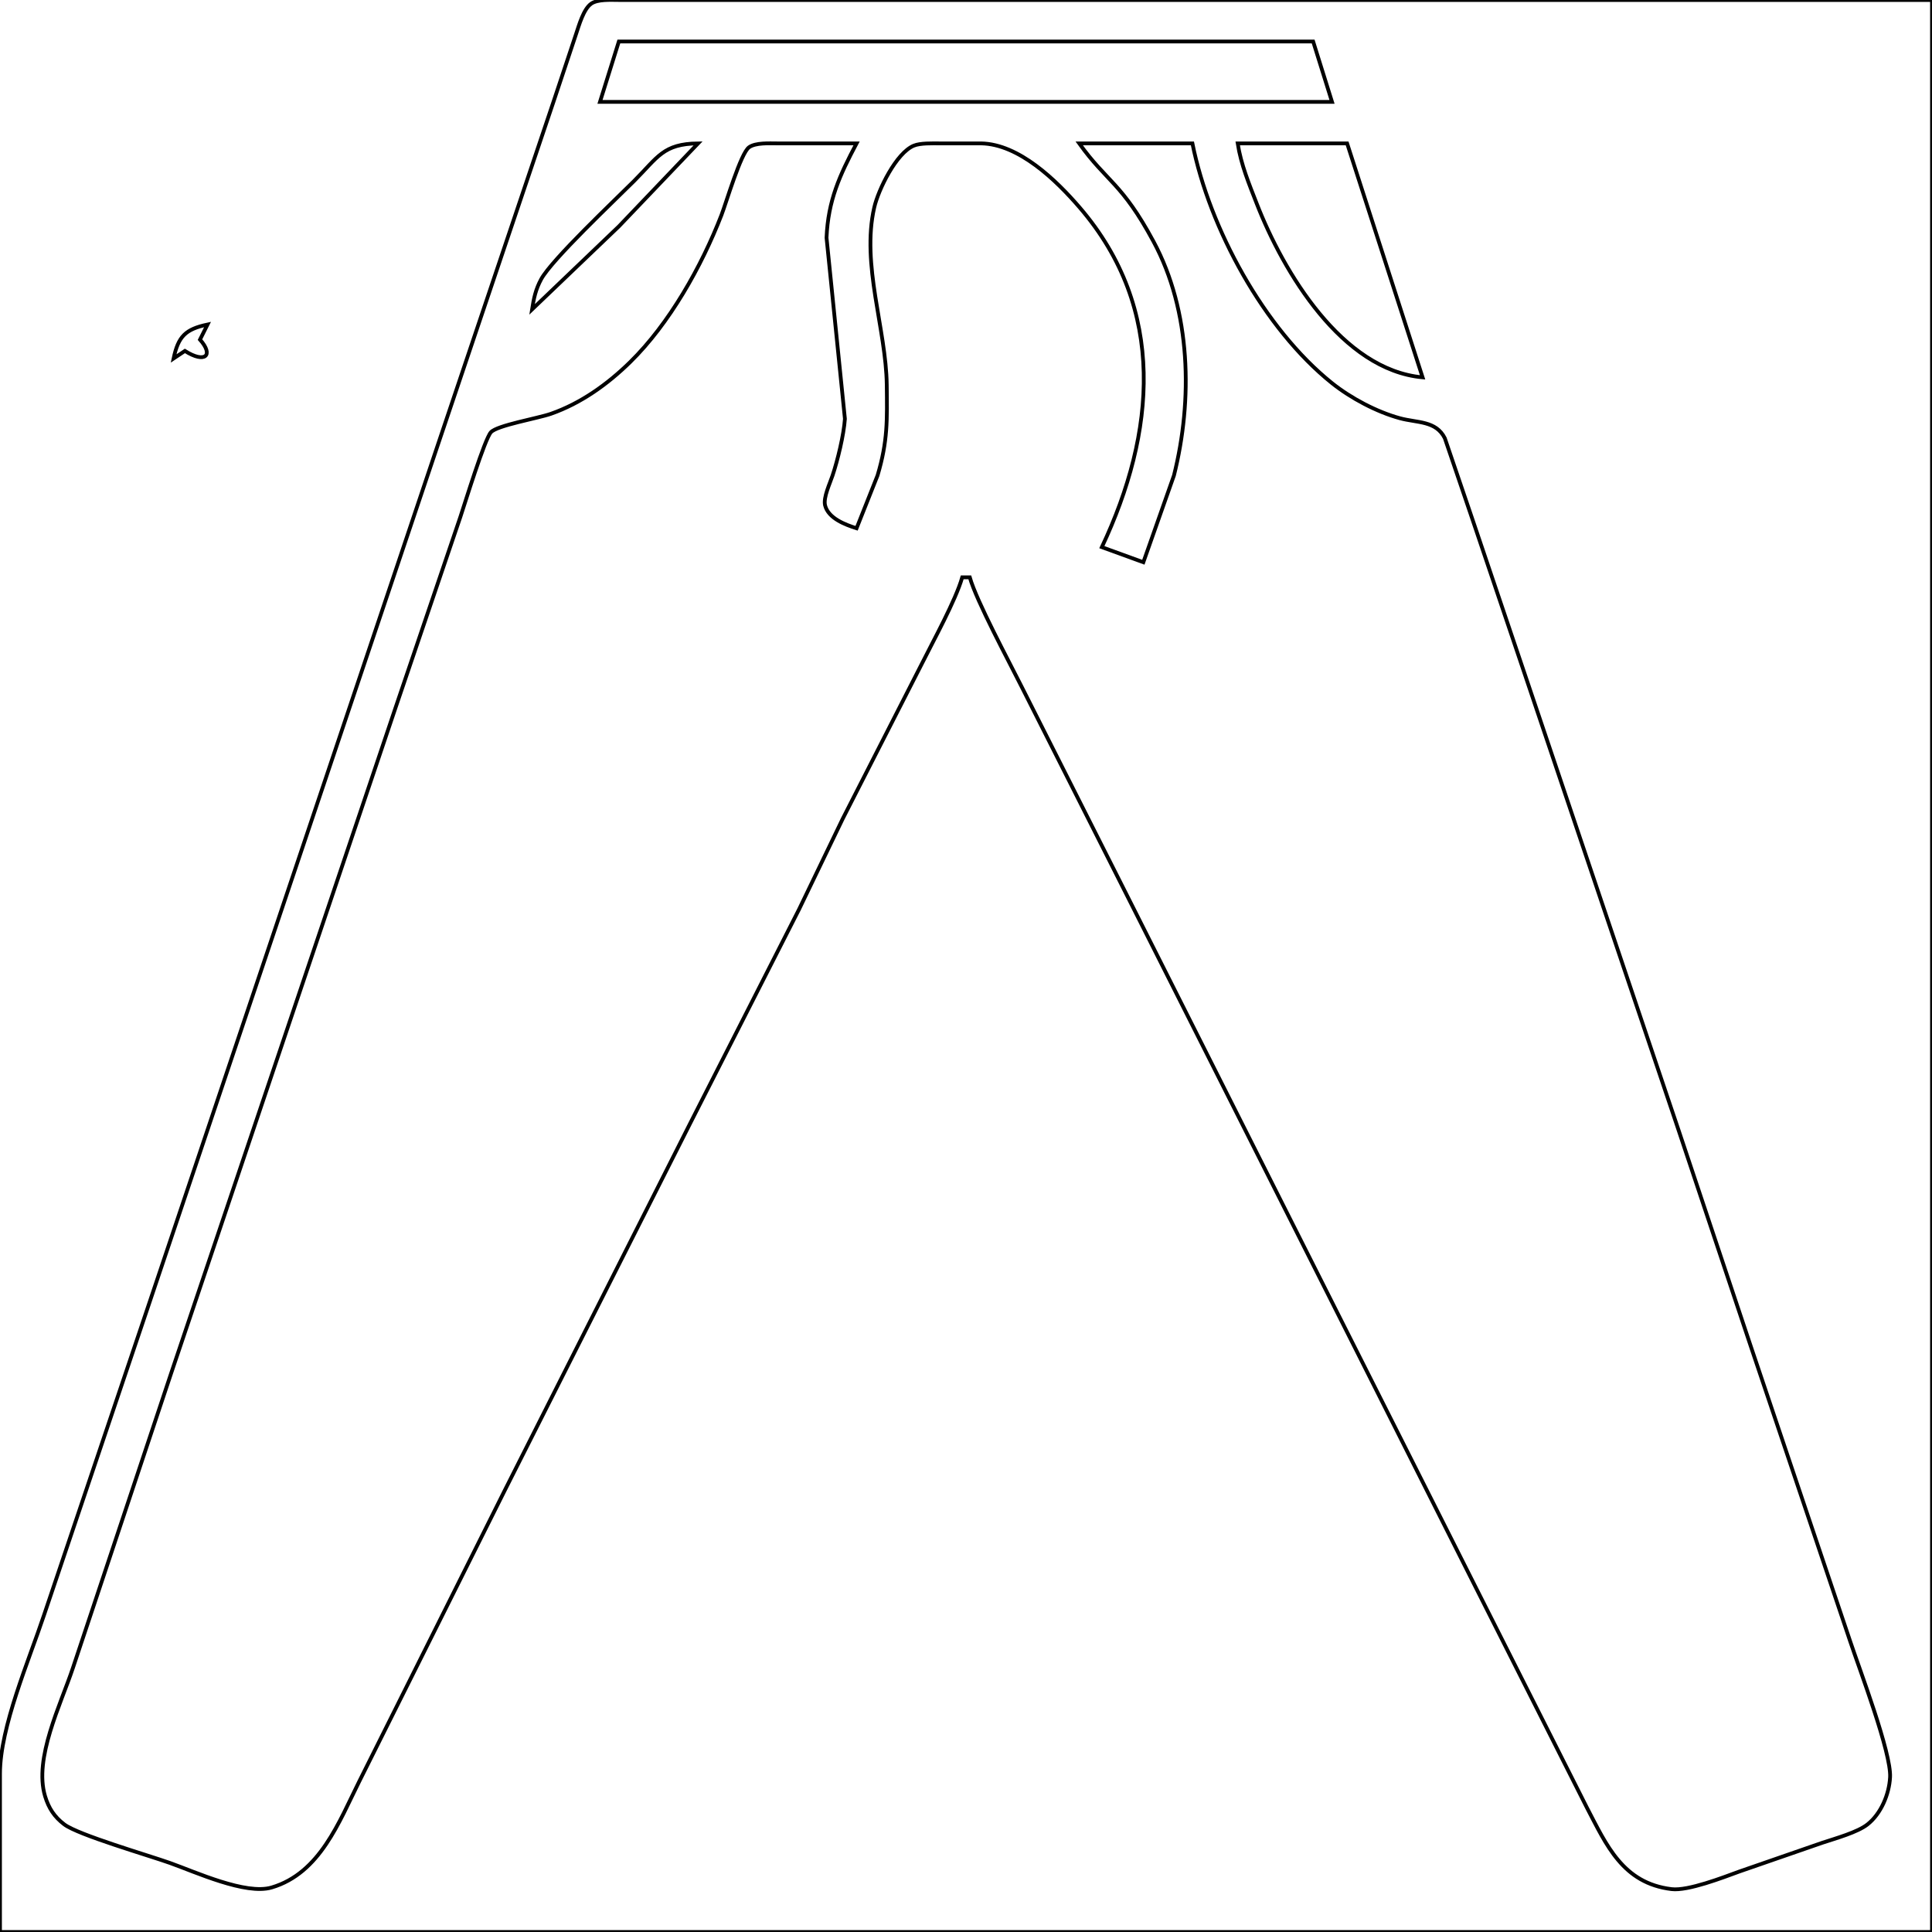
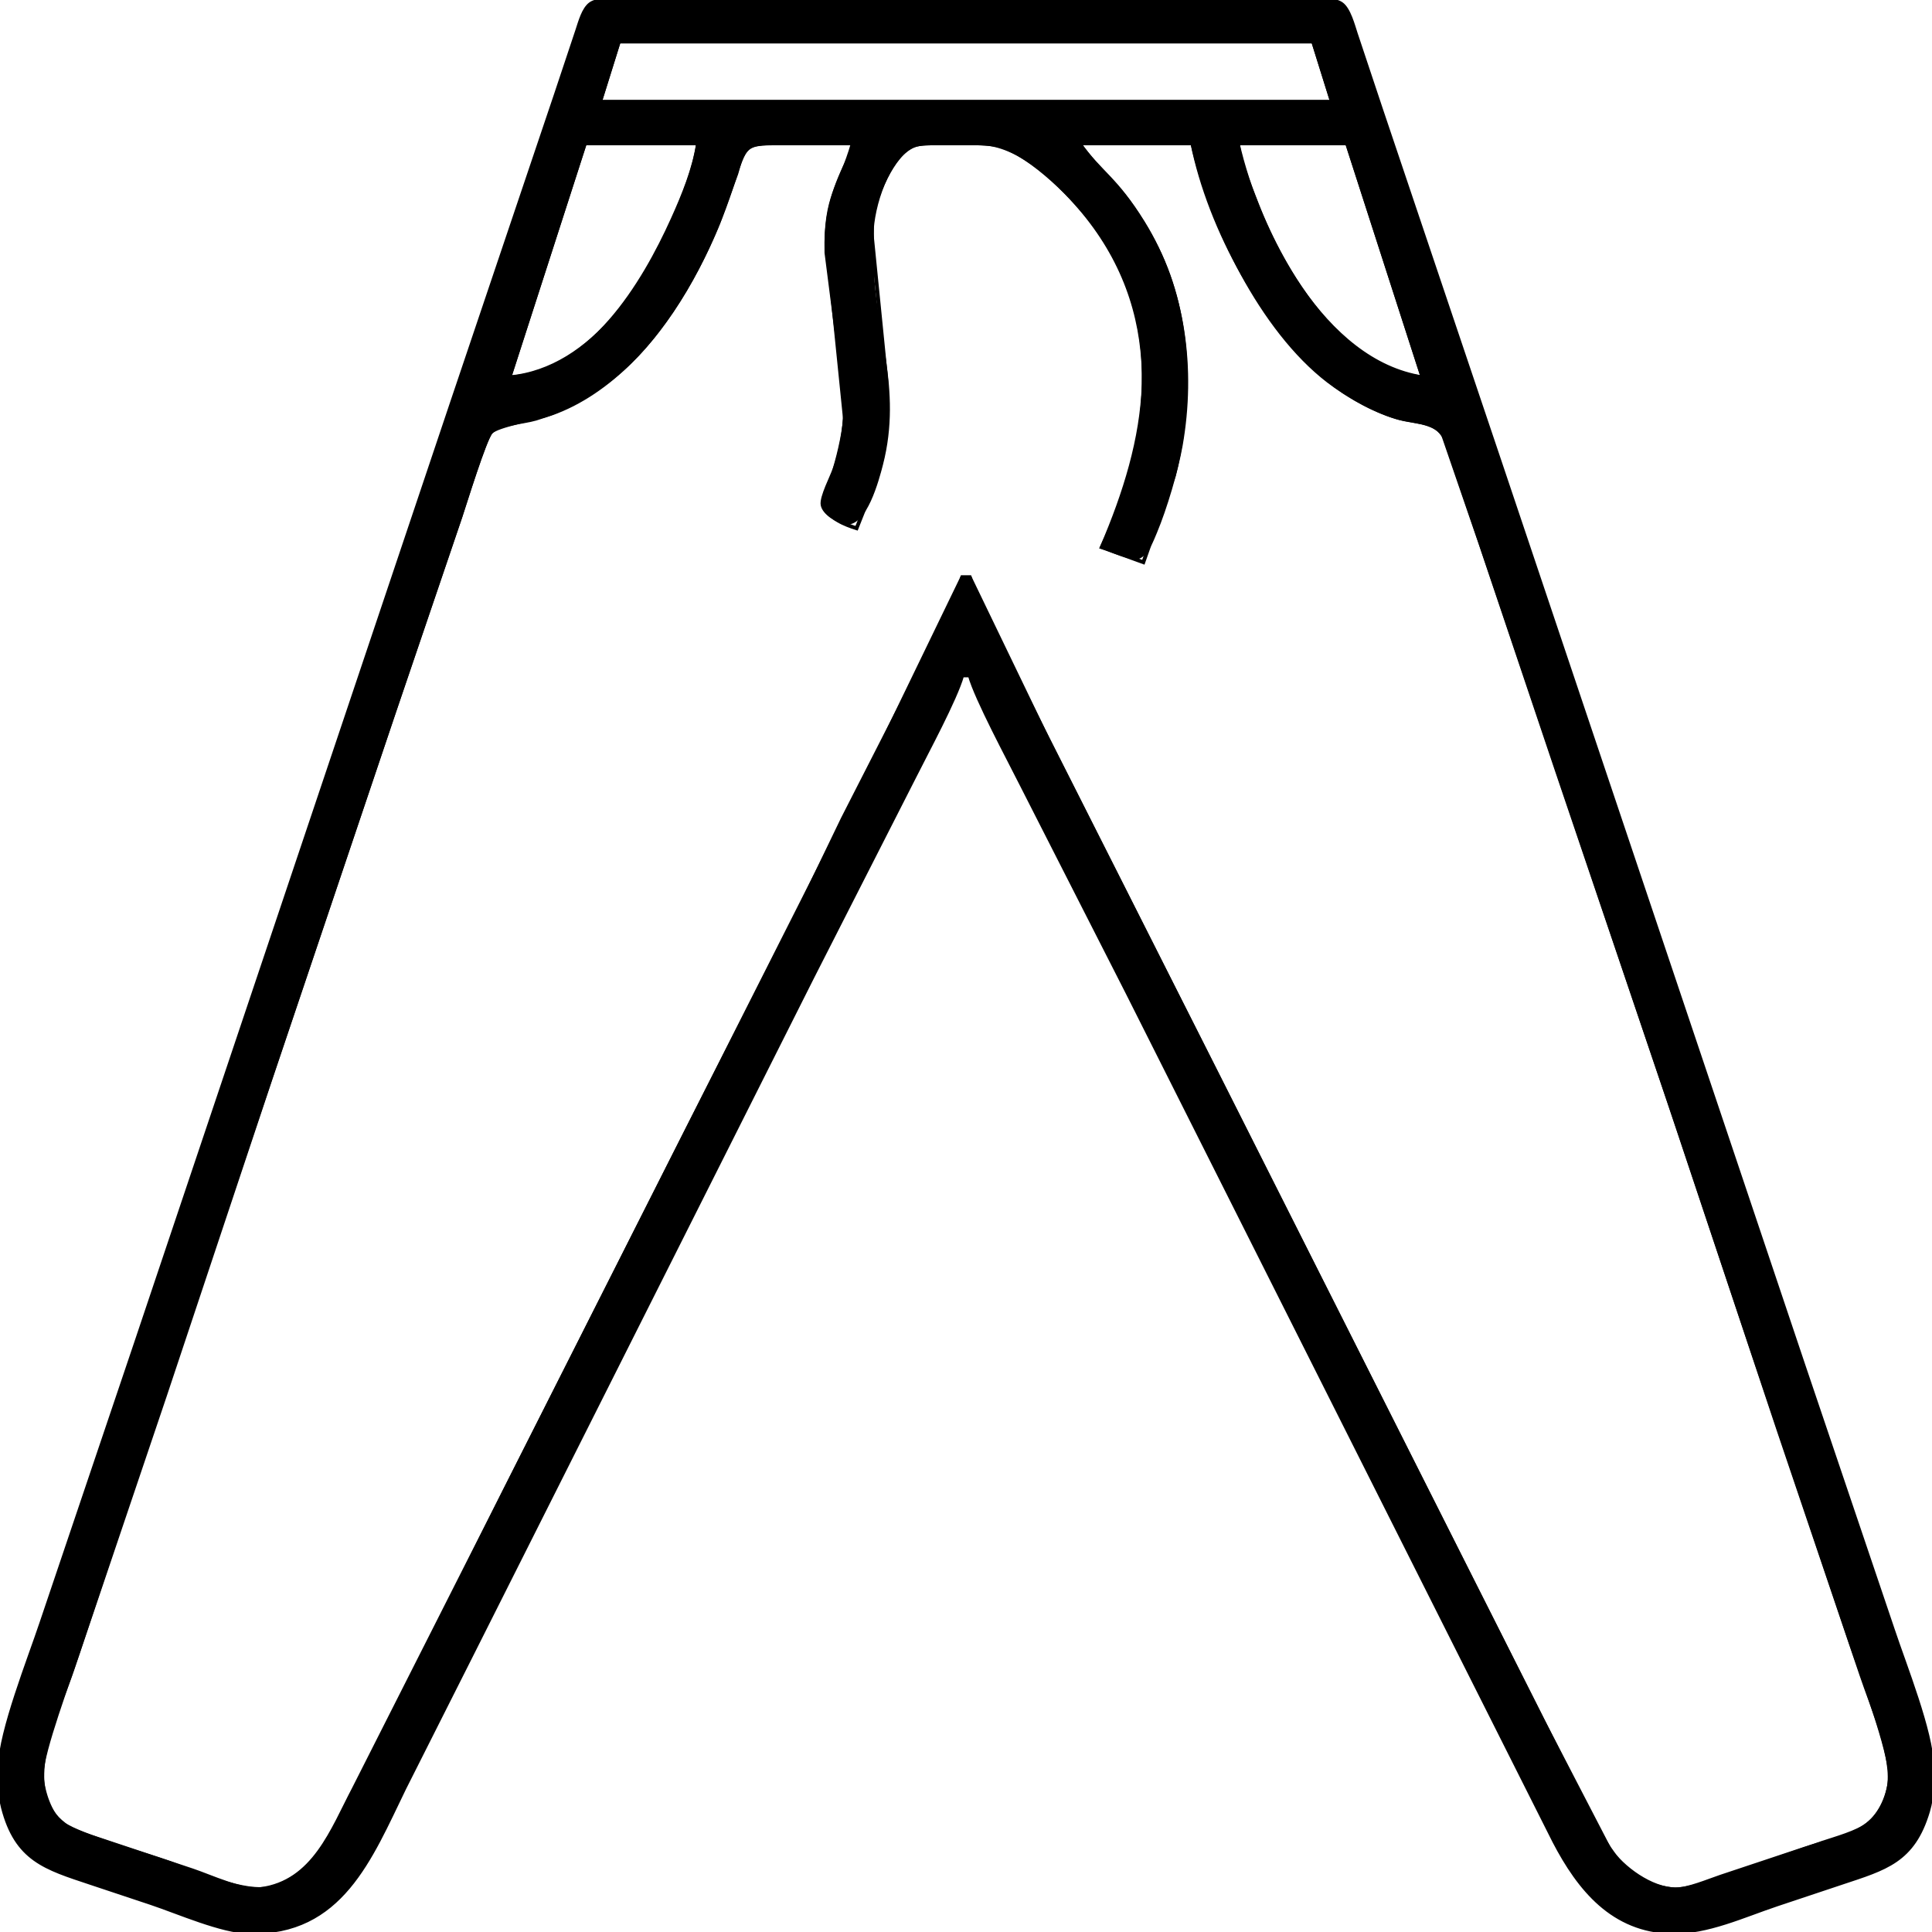
<svg xmlns="http://www.w3.org/2000/svg" width="7.111in" height="7.111in" viewBox="0 0 512 512">
-   <path id="Selection" fill="none" stroke="black" stroke-width="1" d="M 0.00,470.00            C 0.02,457.69 7.63,440.11 11.67,428.00              11.67,428.00 39.00,347.00 39.00,347.00              39.00,347.00 116.00,118.00 116.00,118.00              116.00,118.00 146.67,27.00 146.67,27.00              146.67,27.00 152.67,9.00 152.67,9.00              153.45,6.69 154.63,2.43 156.65,0.99              158.39,-0.25 161.90,0.00 164.00,0.00              164.00,0.00 512.00,0.00 512.00,0.00              512.00,0.00 512.00,512.00 512.00,512.00              512.00,512.00 0.00,512.00 0.00,512.00              0.00,512.00 0.00,470.00 0.00,470.00 Z            M 164.00,11.00            C 164.00,11.00 159.00,27.00 159.00,27.00              159.00,27.00 353.00,27.00 353.00,27.00              353.00,27.00 348.00,11.00 348.00,11.00              348.00,11.00 164.00,11.00 164.00,11.00 Z            M 168.00,48.00            C 162.80,53.20 146.23,68.81 143.41,74.00              141.95,76.70 141.47,79.02 141.00,82.00              141.00,82.00 164.00,60.00 164.00,60.00              164.00,60.00 185.00,38.00 185.00,38.00              175.71,38.12 174.36,41.64 168.00,48.00 Z            M 206.00,38.00            C 203.87,38.00 200.28,37.77 198.51,39.02              196.31,40.58 192.48,53.67 191.19,57.00              185.92,70.59 177.42,85.74 166.99,95.96              160.99,101.84 153.96,106.87 146.00,109.66              142.51,110.88 131.71,112.71 130.08,114.56              128.41,116.46 123.22,133.35 122.00,137.00              122.00,137.00 104.67,188.00 104.67,188.00              104.67,188.00 45.33,364.00 45.33,364.00              45.33,364.00 19.33,442.00 19.33,442.00              16.08,451.76 8.93,465.96 11.94,476.00              12.89,479.16 14.39,481.48 17.04,483.49              20.71,486.27 39.32,491.67 45.00,493.69              51.86,496.13 65.14,502.24 72.00,500.20              84.82,496.40 89.84,482.82 95.25,472.00              95.25,472.00 133.75,395.00 133.75,395.00              133.75,395.00 182.75,298.00 182.75,298.00              182.75,298.00 211.75,241.00 211.75,241.00              211.75,241.00 223.32,217.00 223.32,217.00              223.32,217.00 244.25,176.00 244.25,176.00              247.32,169.85 253.26,159.10 255.00,153.00              255.00,153.00 257.00,153.00 257.00,153.00              258.82,159.38 267.32,175.14 270.75,182.00              270.75,182.00 300.03,240.00 300.03,240.00              300.03,240.00 390.75,420.00 390.75,420.00              390.75,420.00 420.52,479.00 420.52,479.00              425.71,488.92 430.03,499.08 443.00,500.64              447.36,501.16 456.62,497.55 461.00,495.95              461.00,495.95 483.00,488.33 483.00,488.33              486.37,487.21 492.25,485.59 494.90,483.49              498.50,480.65 500.64,475.52 500.89,471.00              501.25,464.59 492.81,442.43 490.33,435.00              490.33,435.00 464.05,357.00 464.05,357.00              464.05,357.00 444.67,299.00 444.67,299.00              444.67,299.00 403.86,178.00 403.86,178.00              403.86,178.00 390.00,137.00 390.00,137.00              390.00,137.00 382.89,116.12 382.89,116.12              380.55,111.45 375.59,112.09 371.00,110.84              364.83,109.16 357.98,105.52 353.00,101.54              334.98,87.12 320.55,60.57 316.00,38.00              316.00,38.00 286.00,38.00 286.00,38.00              293.34,48.26 297.30,48.41 305.69,64.00              315.65,82.49 316.13,105.99 311.11,126.00              311.11,126.00 303.00,149.00 303.00,149.00              303.00,149.00 292.00,145.00 292.00,145.00              306.25,114.76 309.28,81.91 286.13,55.00              279.92,47.78 270.03,38.17 260.00,38.00              260.00,38.00 249.00,38.00 249.00,38.00              247.07,38.00 243.92,37.88 242.17,38.60              237.53,40.51 232.77,50.24 231.68,55.00              228.21,70.11 234.82,87.17 235.00,102.00              235.10,111.29 235.29,116.87 232.56,126.00              232.56,126.00 227.00,140.00 227.00,140.00              224.01,139.05 219.50,137.37 218.65,133.91              218.15,131.84 219.95,128.08 220.64,126.00              222.00,121.93 223.62,115.24 223.91,111.00              223.91,111.00 219.04,63.00 219.04,63.00              219.46,53.11 222.50,46.51 227.00,38.00              227.00,38.00 206.00,38.00 206.00,38.00 Z            M 328.00,38.00            C 328.86,43.57 331.02,48.77 333.06,54.00              340.12,72.10 355.62,98.06 377.00,100.00              377.00,100.00 357.00,38.00 357.00,38.00              357.00,38.00 328.00,38.00 328.00,38.00 Z            M 55.00,86.00            C 55.00,86.00 53.00,90.00 53.00,90.00              56.71,94.17 54.38,96.41 49.00,93.00              49.00,93.00 46.00,95.00 46.00,95.00              47.25,89.14 49.14,87.25 55.00,86.00 Z" />
+   <path id="PantsStroke" fill="#000000" stroke="black" stroke-width="1" d="M 242.25,206.00            C 242.25,206.00 215.27,259.00 215.27,259.00              215.27,259.00 125.25,438.00 125.25,438.00              125.25,438.00 107.11,474.00 107.11,474.00              98.11,492.49 90.38,512.58 66.00,511.99              58.66,511.81 47.32,506.78 40.00,504.33              40.00,504.33 24.00,499.00 24.00,499.00              12.02,495.01 4.33,492.85 0.76,479.00              -0.16,475.41 -0.04,471.68 0.00,468.00              0.11,458.93 7.83,439.52 11.00,430.00              11.00,430.00 36.00,356.00 36.00,356.00              36.00,356.00 119.67,107.00 119.67,107.00              119.67,107.00 147.33,25.00 147.33,25.00              147.33,25.00 153.00,8.00 153.00,8.00              153.71,5.87 154.62,2.35 156.51,1.02              158.29,-0.23 161.86,0.00 164.00,0.00              164.00,0.00 348.00,0.00 348.00,0.00              350.14,0.00 353.71,-0.23 355.49,1.02              357.49,2.42 358.57,6.71 359.33,9.00              359.33,9.00 366.00,29.00 366.00,29.00              366.00,29.00 397.67,123.00 397.67,123.00              397.67,123.00 478.00,362.00 478.00,362.00              478.00,362.00 501.67,432.00 501.67,432.00              504.75,441.26 511.89,459.06 512.00,468.00              512.05,472.30 512.20,475.82 510.96,480.00              507.03,493.23 499.65,495.12 488.00,499.00              488.00,499.00 471.00,504.67 471.00,504.67              462.09,507.64 452.43,512.21 443.00,511.99              427.42,511.61 418.51,500.68 411.90,488.00              411.90,488.00 386.25,437.00 386.25,437.00              386.25,437.00 298.75,263.00 298.75,263.00              298.75,263.00 270.75,208.00 270.75,208.00              267.32,201.14 258.82,185.38 257.00,179.00              257.00,179.00 255.00,179.00 255.00,179.00              253.20,185.31 245.57,199.36 242.25,206.00 Z            M 164.00,11.00            C 164.00,11.00 159.00,27.00 159.00,27.00              159.00,27.00 353.00,27.00 353.00,27.00              353.00,27.00 348.00,11.00 348.00,11.00              348.00,11.00 164.00,11.00 164.00,11.00 Z            M 155.00,38.00            C 155.00,38.00 135.00,100.00 135.00,100.00              156.32,98.95 170.50,75.31 178.30,58.00              181.15,51.69 183.94,44.87 185.00,38.00              185.00,38.00 155.00,38.00 155.00,38.00 Z            M 206.00,38.00            C 203.86,38.00 200.29,37.77 198.51,39.02              196.55,40.40 195.78,43.81 195.14,46.00              195.14,46.00 190.40,59.00 190.40,59.00              183.95,74.80 173.93,91.66 160.00,101.84              154.52,105.84 148.52,109.02 142.00,110.96              138.80,111.91 132.06,112.31 130.08,114.56              128.41,116.46 123.22,133.35 122.00,137.00              122.00,137.00 104.33,189.00 104.33,189.00              104.33,189.00 71.67,286.00 71.67,286.00              71.67,286.00 43.66,370.00 43.66,370.00              43.66,370.00 20.67,438.00 20.67,438.00              18.47,444.58 11.08,464.39 11.08,470.00              11.08,473.88 12.89,479.70 15.64,482.50              18.03,484.94 23.71,486.57 27.00,487.67              27.00,487.67 51.00,495.67 51.00,495.67              55.89,497.31 64.16,501.25 69.00,500.63              83.18,498.83 88.07,484.83 93.78,474.00              93.78,474.00 133.75,395.00 133.75,395.00              133.75,395.00 182.75,298.00 182.75,298.00              182.75,298.00 232.25,200.00 232.25,200.00              232.25,200.00 255.00,153.00 255.00,153.00              255.00,153.00 257.00,153.00 257.00,153.00              257.00,153.00 277.75,196.00 277.75,196.00              277.75,196.00 322.75,285.00 322.75,285.00              322.75,285.00 389.75,418.00 389.75,418.00              389.75,418.00 408.89,456.00 408.89,456.00              408.89,456.00 426.47,489.91 426.47,489.91              429.91,495.07 437.60,500.61 444.00,500.72              447.20,500.78 452.73,498.43 456.00,497.33              456.00,497.33 478.00,490.00 478.00,490.00              488.07,486.64 497.89,486.05 500.48,474.00              502.19,466.08 495.98,451.94 493.33,444.00              493.33,444.00 471.34,379.00 471.34,379.00              471.34,379.00 442.33,292.00 442.33,292.00              442.33,292.00 412.51,204.00 412.51,204.00              412.51,204.00 392.33,144.00 392.33,144.00              392.33,144.00 382.44,115.25 382.44,115.25              380.17,111.64 374.04,111.77 370.00,110.56              364.12,108.81 356.86,104.69 352.00,100.96              334.32,87.38 320.86,59.51 316.00,38.00              316.00,38.00 286.00,38.00 286.00,38.00              291.75,46.04 295.49,47.00 302.94,59.00              313.81,76.53 316.43,97.95 312.92,118.00              311.74,124.72 308.77,134.72 306.14,141.00              305.31,142.97 303.88,146.83 301.73,147.59              299.74,148.29 294.38,145.68 292.00,145.00              304.30,116.42 309.83,87.21 290.25,60.00              285.14,52.89 273.49,41.20 265.00,38.65              261.76,37.67 251.90,37.97 248.00,38.00              246.22,38.01 243.74,37.94 242.09,38.60              236.54,40.80 231.87,52.35 231.09,58.00              231.09,58.00 231.09,70.00 231.09,70.00              231.20,87.03 238.69,102.91 233.52,123.00              232.50,126.98 229.21,139.44 223.96,138.47              221.91,138.10 218.38,136.01 217.99,133.79              217.62,131.75 220.49,126.31 221.30,124.00              223.26,118.46 224.12,111.86 223.99,106.00              223.99,106.00 219.01,67.00 219.01,67.00              218.66,51.47 222.67,49.69 226.00,38.00              226.00,38.00 206.00,38.00 206.00,38.00 Z            M 328.00,38.00            C 333.39,61.62 350.70,95.94 377.00,100.00              377.00,100.00 357.00,38.00 357.00,38.00              357.00,38.00 328.00,38.00 328.00,38.00 Z            M 134.00,100.00            C 134.00,100.00 135.00,101.00 135.00,101.00              135.00,101.00 135.00,100.00 135.00,100.00              135.00,100.00 134.00,100.00 134.00,100.00 Z" />
+   <path id="InsidePants" fill="none" stroke="black" stroke-width="1" d="M 348.00,11.00            C 348.00,11.00 353.00,27.00 353.00,27.00              353.00,27.00 159.00,27.00 159.00,27.00              159.00,27.00 164.00,11.00 164.00,11.00              164.00,11.00 348.00,11.00 348.00,11.00 Z            M 185.00,38.00            C 184.13,44.12 182.06,49.29 179.80,55.00              172.27,73.98 157.36,97.98 135.00,100.00              135.00,100.00 155.00,38.00 155.00,38.00              155.00,38.00 185.00,38.00 185.00,38.00 Z            M 244.25,176.00            C 244.25,176.00 223.32,217.00 223.32,217.00              223.32,217.00 211.75,241.00 211.75,241.00              211.75,241.00 182.75,298.00 182.75,298.00              182.75,298.00 133.75,395.00 133.75,395.00              133.75,395.00 95.25,472.00 95.25,472.00              89.84,482.82 84.82,496.40 72.00,500.20              65.14,502.24 51.86,496.13 45.00,493.69              39.32,491.67 20.71,486.27 17.04,483.49              14.39,481.48 12.89,479.16 11.94,476.00              8.93,465.96 16.08,451.76 19.33,442.00              19.33,442.00 45.33,364.00 45.33,364.00              45.33,364.00 104.67,188.00 104.67,188.00              104.67,188.00 122.00,137.00 122.00,137.00              123.22,133.35 128.41,116.46 130.08,114.56              131.71,112.71 142.51,110.88 146.00,109.66              153.96,106.87 160.99,101.84 166.99,95.96              177.80,85.37 186.74,69.18 191.95,55.00              197.70,39.32 195.68,38.06 205.00,38.00              205.00,38.00 227.00,38.00 227.00,38.00              222.50,46.51 219.46,53.11 219.04,63.00              219.04,63.00 223.91,111.00 223.91,111.00              223.62,115.24 222.00,121.93 220.64,126.00              219.95,128.08 218.15,131.84 218.65,133.91              219.50,137.37 224.01,139.05 227.00,140.00              227.00,140.00 232.56,126.00 232.56,126.00              235.29,116.87 235.10,111.29 235.00,102.00              235.00,102.00 231.00,62.00 231.00,62.00              231.09,54.90 235.16,41.49 242.17,38.60              243.92,37.88 247.07,38.00 249.00,38.00              249.00,38.00 260.00,38.00 260.00,38.00              270.03,38.17 279.92,47.78 286.13,55.00              309.28,81.91 306.25,114.76 292.00,145.00              292.00,145.00 303.00,149.00 303.00,149.00              303.00,149.00 311.11,126.00 311.11,126.00              316.13,105.99 315.65,82.49 305.69,64.00              297.30,48.41 293.34,48.26 286.00,38.00              286.00,38.00 316.00,38.00 316.00,38.00              320.55,60.57 334.98,87.12 353.00,101.54              357.98,105.52 364.83,109.16 371.00,110.84              375.59,112.09 380.55,111.45 382.89,116.12              382.89,116.12 390.00,137.00 390.00,137.00              390.00,137.00 403.86,178.00 403.86,178.00              403.86,178.00 444.67,299.00 444.67,299.00              444.67,299.00 464.05,357.00 464.05,357.00              464.05,357.00 490.33,435.00 490.33,435.00              492.81,442.43 501.25,464.59 500.89,471.00              500.64,475.52 498.50,480.65 494.90,483.49              492.25,485.59 486.37,487.21 483.00,488.33              483.00,488.33 461.00,495.95 461.00,495.95              456.62,497.55 447.36,501.16 443.00,500.64              430.03,499.08 425.71,488.92 420.52,479.00              420.52,479.00 390.75,420.00 390.75,420.00              390.75,420.00 300.03,240.00 300.03,240.00              300.03,240.00 270.75,182.00 270.75,182.00              267.32,175.14 258.82,159.38 257.00,153.00              257.00,153.00 255.00,153.00 255.00,153.00              253.26,159.10 247.32,169.85 244.25,176.00 Z            M 357.00,38.00            C 357.00,38.00 377.00,100.00 377.00,100.00              355.62,98.06 340.12,72.10 333.06,54.00              331.02,48.77 328.86,43.57 328.00,38.00              328.00,38.00 357.00,38.00 357.00,38.00 Z" />
</svg>
